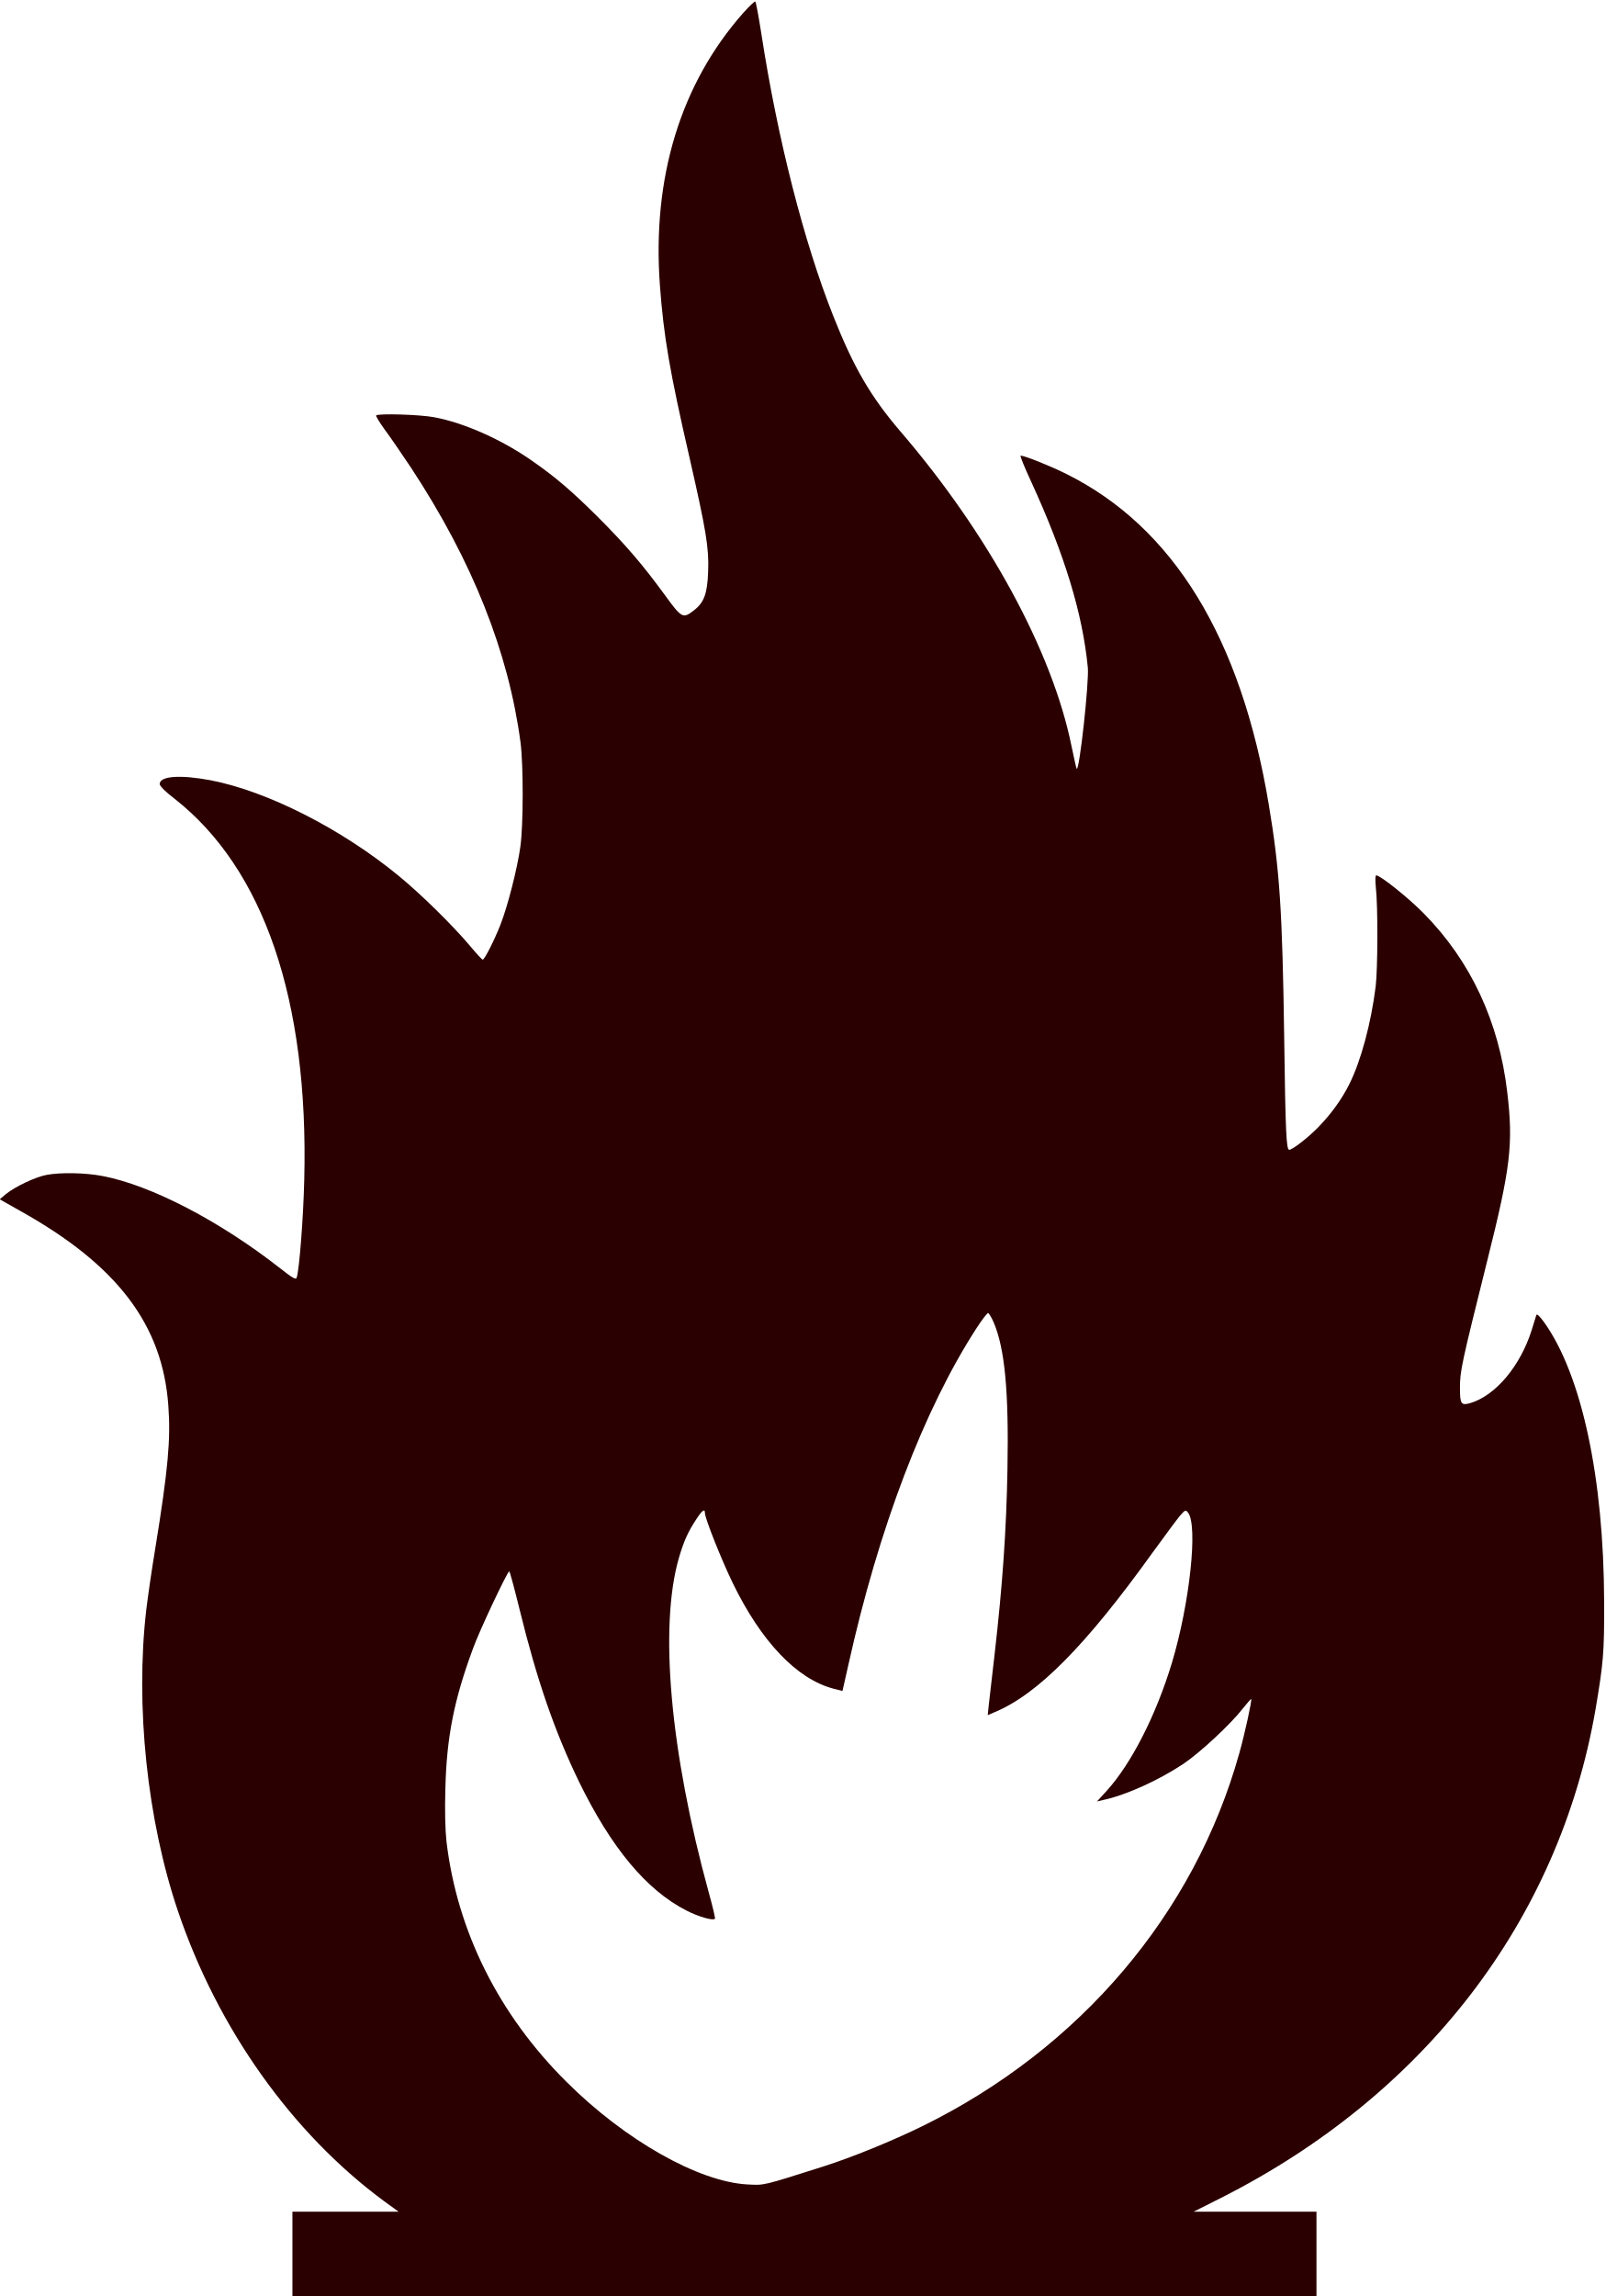
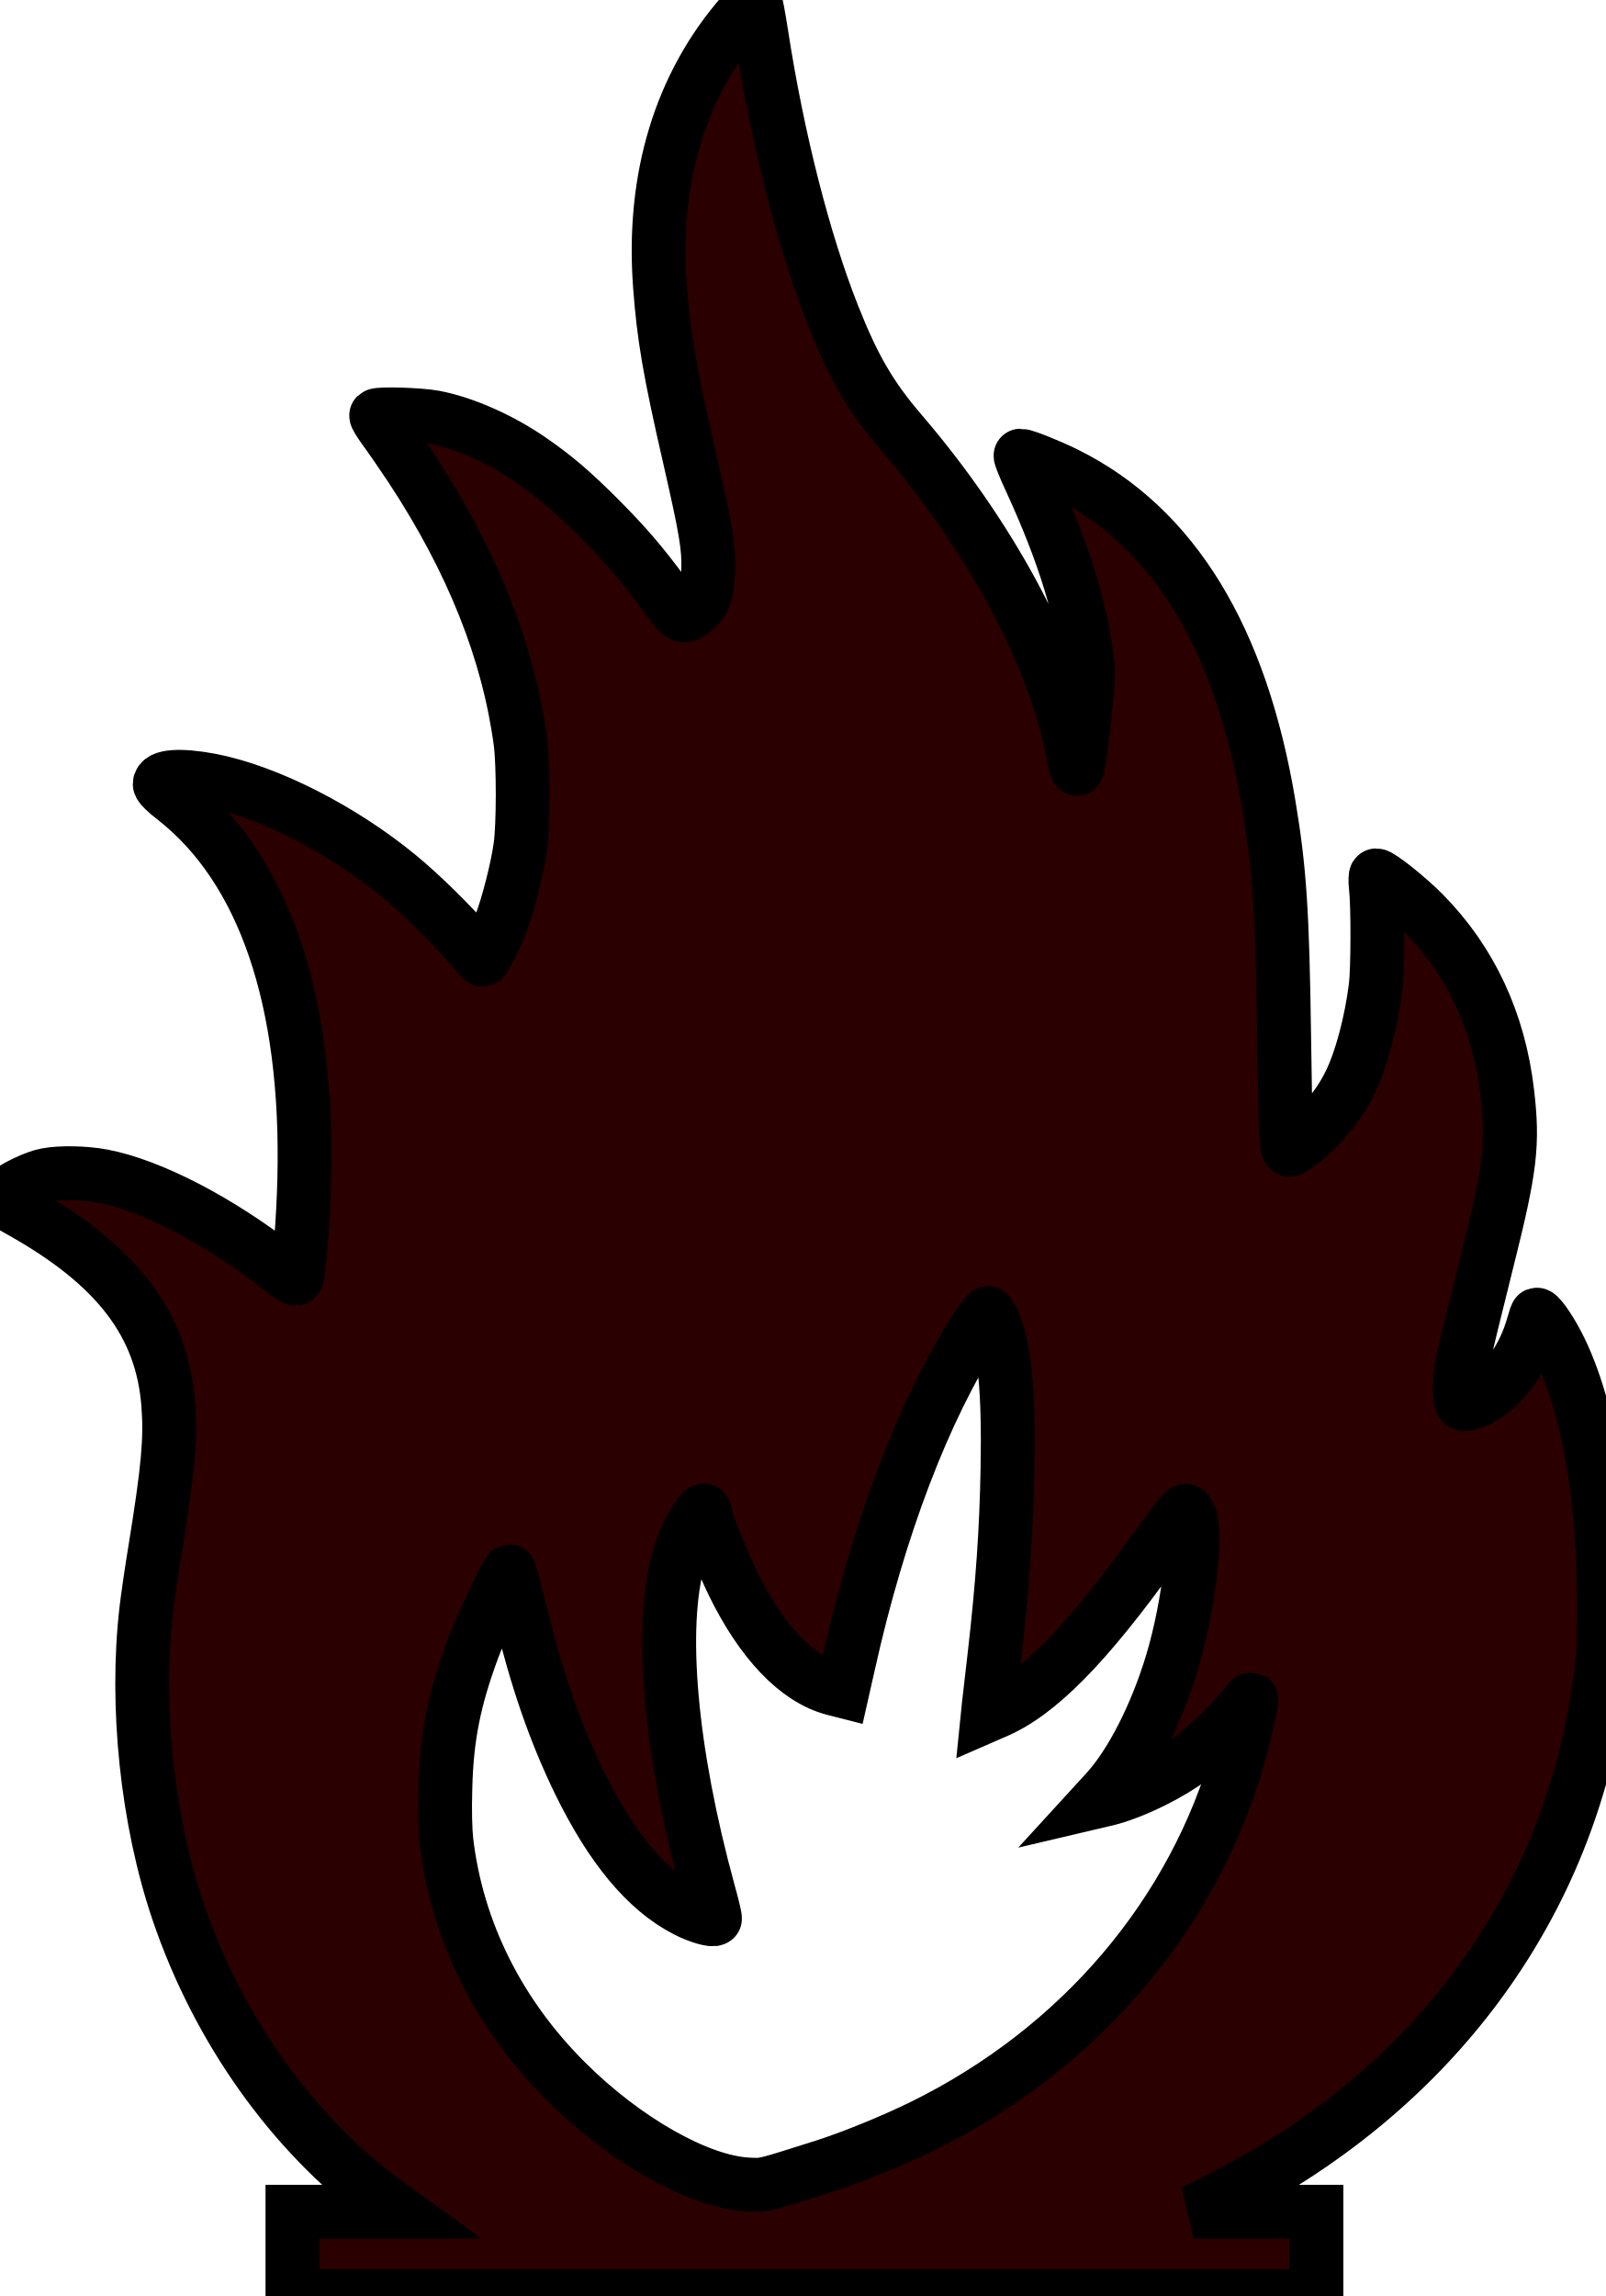
<svg xmlns="http://www.w3.org/2000/svg" width="200" height="286" viewBox="0 0 895 1280">
  <g transform="translate(0,1280) scale(0.1,-0.1)" fill="#2B0000" stroke="none">
-     <path d="M4142 12726 c-348 -395 -507 -917 -463 -1516 21 -285 54 -478 166     -965 92 -404 108 -498 103 -630 -4 -125 -23 -175 -81 -219 -60 -46 -66 -43     -162 89 -125 171 -220 281 -374 435 -144 143 -235 221 -366 312 -169 118 -378     211 -545 242 -79 15 -310 22 -323 10 -3 -3 18 -38 47 -78 29 -39 96 -136 149     -216 341 -519 542 -1025 609 -1530 16 -125 16 -460 -1 -580 -17 -123 -71 -333     -111 -435 -35 -89 -89 -195 -99 -195 -4 0 -36 35 -71 77 -95 113 -274 289     -396 389 -318 262 -733 473 -1050 534 -169 32 -284 24 -284 -21 0 -11 34 -45     83 -82 498 -391 748 -1123 723 -2122 -5 -212 -27 -499 -42 -547 -4 -14 -21 -5     -92 51 -335 263 -721 464 -992 515 -94 18 -232 21 -311 6 -62 -11 -178 -67     -228 -108 l-33 -28 113 -64 c542 -302 795 -635 827 -1086 14 -187 -1 -355 -73     -798 -20 -120 -42 -274 -50 -341 -62 -534 5 -1173 177 -1680 222 -655 635     -1236 1146 -1614 l84 -61 -296 0 -296 0 0 -235 0 -235 2855 0 2855 0 0 235 0     235 -342 0 -343 0 155 78 c1134 574 1881 1547 2085 2717 45 265 50 320 49 605     -2 692 -125 1265 -335 1559 -24 33 -40 48 -43 40 -2 -8 -14 -45 -26 -84 -63     -200 -201 -365 -342 -407 -51 -15 -58 -5 -58 82 0 98 7 129 153 715 129 514     145 647 111 934 -46 395 -204 734 -467 1000 -87 88 -241 211 -264 211 -5 0 -6     -27 -2 -67 12 -101 11 -456 -1 -553 -25 -201 -82 -416 -147 -544 -42 -85 -102     -167 -172 -239 -56 -58 -145 -127 -163 -127 -16 0 -21 96 -28 625 -10 707 -25     935 -86 1300 -155 929 -532 1546 -1129 1843 -90 45 -233 102 -255 102 -4 0 22     -66 60 -147 186 -406 286 -734 315 -1034 8 -80 -47 -580 -62 -565 -2 2 -15 59     -29 127 -107 528 -464 1184 -954 1754 -166 194 -261 357 -375 645 -163 411     -310 986 -400 1570 -15 96 -30 178 -34 181 -3 4 -34 -26 -69 -65z m1398 -7298     c62 -145 85 -383 77 -817 -6 -338 -27 -644 -72 -1036 -14 -121 -28 -246 -32     -278 l-6 -59 39 17 c240 100 508 371 882 892 67 92 135 184 151 203 29 33 32     34 45 17 56 -72 9 -508 -90 -837 -89 -294 -227 -563 -364 -714 l-54 -59 34 8     c124 26 307 108 447 201 94 63 266 223 333 310 24 30 44 53 46 52 5 -6 -35     -191 -66 -301 -250 -896 -888 -1647 -1765 -2079 -169 -83 -397 -176 -555 -226     -344 -109 -326 -105 -424 -100 -272 15 -682 247 -1007 571 -379 376 -611 842     -670 1341 -7 62 -10 175 -6 300 7 281 48 490 154 776 35 98 192 430 202 430 3     0 29 -96 58 -214 97 -395 195 -678 332 -961 179 -366 374 -601 596 -715 65     -34 149 -59 161 -47 3 2 -13 69 -35 148 -215 783 -277 1481 -166 1864 28 95     51 146 98 217 33 50 47 59 47 33 0 -29 92 -260 155 -390 159 -327 357 -535     561 -589 l51 -13 33 146 c169 762 422 1426 716 1879 29 45 58 82 63 82 4 0 19     -24 31 -52z" />
+     <path d="M4142 12726 c-348 -395 -507 -917 -463 -1516 21 -285 54 -478 166     -965 92 -404 108 -498 103 -630 -4 -125 -23 -175 -81 -219 -60 -46 -66 -43     -162 89 -125 171 -220 281 -374 435 -144 143 -235 221 -366 312 -169 118 -378     211 -545 242 -79 15 -310 22 -323 10 -3 -3 18 -38 47 -78 29 -39 96 -136 149     -216 341 -519 542 -1025 609 -1530 16 -125 16 -460 -1 -580 -17 -123 -71 -333     -111 -435 -35 -89 -89 -195 -99 -195 -4 0 -36 35 -71 77 -95 113 -274 289     -396 389 -318 262 -733 473 -1050 534 -169 32 -284 24 -284 -21 0 -11 34 -45     83 -82 498 -391 748 -1123 723 -2122 -5 -212 -27 -499 -42 -547 -4 -14 -21 -5     -92 51 -335 263 -721 464 -992 515 -94 18 -232 21 -311 6 -62 -11 -178 -67     -228 -108 l-33 -28 113 -64 c542 -302 795 -635 827 -1086 14 -187 -1 -355 -73     -798 -20 -120 -42 -274 -50 -341 -62 -534 5 -1173 177 -1680 222 -655 635     -1236 1146 -1614 l84 -61 -296 0 -296 0 0 -235 0 -235 2855 0 2855 0 0 235 0     235 -342 0 -343 0 155 78 c1134 574 1881 1547 2085 2717 45 265 50 320 49 605     -2 692 -125 1265 -335 1559 -24 33 -40 48 -43 40 -2 -8 -14 -45 -26 -84 -63     -200 -201 -365 -342 -407 -51 -15 -58 -5 -58 82 0 98 7 129 153 715 129 514     145 647 111 934 -46 395 -204 734 -467 1000 -87 88 -241 211 -264 211 -5 0 -6     -27 -2 -67 12 -101 11 -456 -1 -553 -25 -201 -82 -416 -147 -544 -42 -85 -102     -167 -172 -239 -56 -58 -145 -127 -163 -127 -16 0 -21 96 -28 625 -10 707 -25     935 -86 1300 -155 929 -532 1546 -1129 1843 -90 45 -233 102 -255 102 -4 0 22     -66 60 -147 186 -406 286 -734 315 -1034 8 -80 -47 -580 -62 -565 -2 2 -15 59     -29 127 -107 528 -464 1184 -954 1754 -166 194 -261 357 -375 645 -163 411     -310 986 -400 1570 -15 96 -30 178 -34 181 -3 4 -34 -26 -69 -65z m1398 -7298     c62 -145 85 -383 77 -817 -6 -338 -27 -644 -72 -1036 -14 -121 -28 -246 -32     -278 l-6 -59 39 17 c240 100 508 371 882 892 67 92 135 184 151 203 29 33 32     34 45 17 56 -72 9 -508 -90 -837 -89 -294 -227 -563 -364 -714 l-54 -59 34 8     c124 26 307 108 447 201 94 63 266 223 333 310 24 30 44 53 46 52 5 -6 -35     -191 -66 -301 -250 -896 -888 -1647 -1765 -2079 -169 -83 -397 -176 -555 -226     -344 -109 -326 -105 -424 -100 -272 15 -682 247 -1007 571 -379 376 -611 842     -670 1341 -7 62 -10 175 -6 300 7 281 48 490 154 776 35 98 192 430 202 430 3     0 29 -96 58 -214 97 -395 195 -678 332 -961 179 -366 374 -601 596 -715 65     -34 149 -59 161 -47 3 2 -13 69 -35 148 -215 783 -277 1481 -166 1864 28 95     51 146 98 217 33 50 47 59 47 33 0 -29 92 -260 155 -390 159 -327 357 -535     561 -589 l51 -13 33 146 c169 762 422 1426 716 1879 29 45 58 82 63 82 4 0 19     -24 31 -52z" stroke="#000000" stroke-width="300" />
  </g>
</svg>
